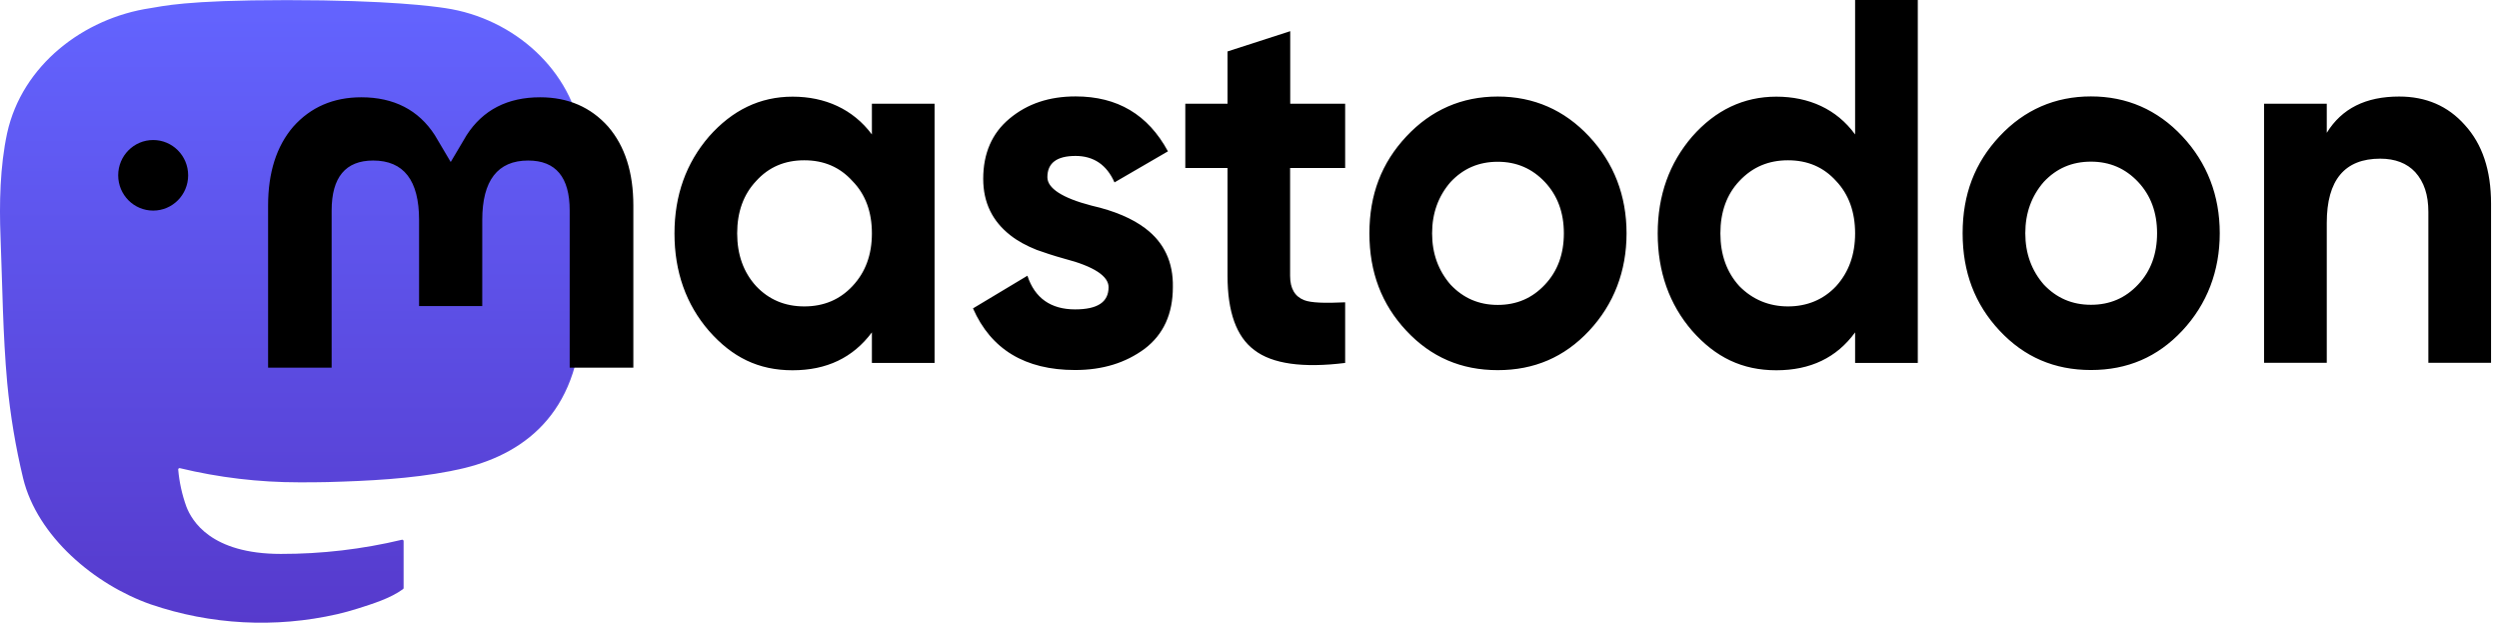
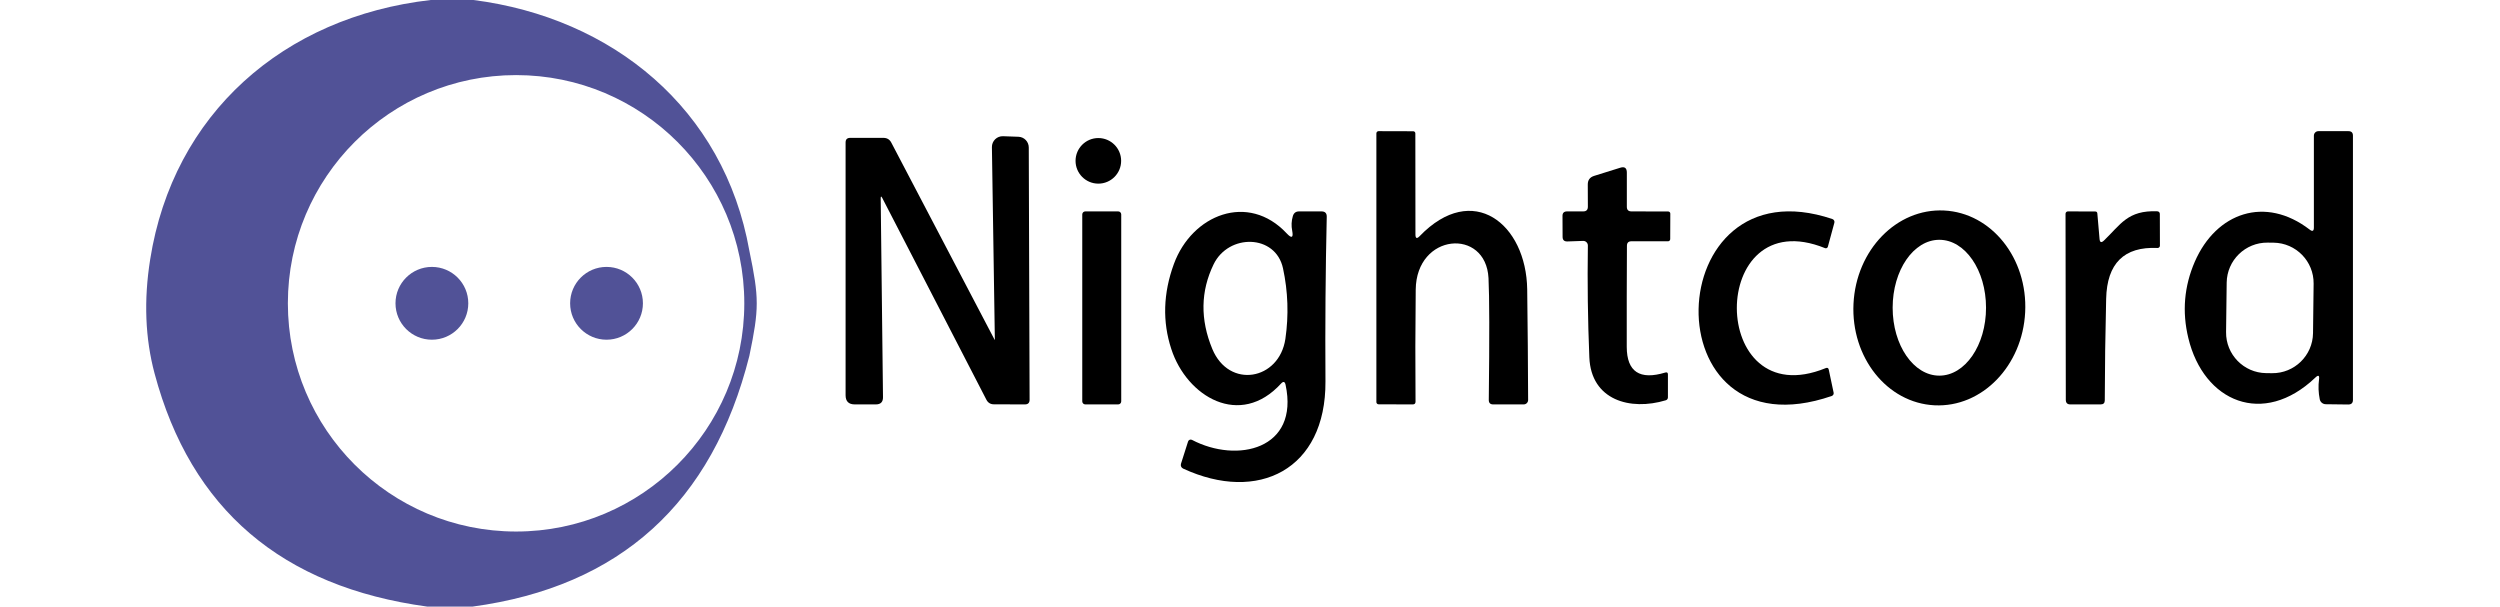
- <svg xmlns="http://www.w3.org/2000/svg" xmlns:xlink="http://www.w3.org/1999/xlink" width="261" height="66" viewBox="0 0 261 66" fill="none">
+ <svg xmlns="http://www.w3.org/2000/svg" xmlns:xlink="http://www.w3.org/1999/xlink" width="272" height="66" viewBox="0.00 0.00 272.00 66.00" fill="none">
+   <style>
+   .logo-icon { fill: #515297; }
+   @media (prefers-color-scheme: dark) {
+     .logo-icon { fill: #c291f2; }
+   }
+   [data-color-scheme="dark"] .logo-icon,
+   [data-color-scheme="dark"] ~ * .logo-icon { fill: #c291f2; }
+   [data-color-scheme="light"] .logo-icon,
+   [data-color-scheme="light"] ~ * .logo-icon { fill: #515297; }
+ </style>
  <symbol id="logo-symbol-wordmark">
-     <path d="M60.754 14.403C59.814 7.419 53.727 1.916 46.512 0.849C45.294 0.669 40.682 0.013 29.997 0.013H29.918C19.23 0.013 16.937 0.669 15.72 0.849C8.705 1.886 2.299 6.832 0.745 13.898C-0.003 17.378 -0.083 21.237 0.056 24.776C0.254 29.851 0.293 34.918 0.753 39.973C1.072 43.331 1.628 46.661 2.417 49.941C3.894 55.997 9.875 61.037 15.734 63.093C22.008 65.237 28.754 65.593 35.218 64.121C35.929 63.956 36.632 63.764 37.325 63.545C38.897 63.046 40.738 62.487 42.091 61.507C42.11 61.493 42.125 61.475 42.136 61.455C42.147 61.434 42.153 61.412 42.153 61.389V56.49C42.153 56.469 42.148 56.447 42.138 56.428C42.129 56.409 42.115 56.392 42.098 56.379C42.081 56.365 42.061 56.356 42.04 56.351C42.019 56.346 41.997 56.347 41.976 56.351C37.834 57.341 33.59 57.836 29.332 57.829C22.005 57.829 20.034 54.351 19.469 52.904C19.016 51.653 18.727 50.348 18.612 49.022C18.611 49 18.615 48.977 18.624 48.957C18.633 48.937 18.647 48.919 18.664 48.904C18.682 48.89 18.702 48.88 18.724 48.876C18.745 48.871 18.768 48.871 18.79 48.877C22.862 49.859 27.037 50.355 31.227 50.354C32.234 50.354 33.239 50.354 34.246 50.328C38.46 50.209 42.901 49.994 47.047 49.184C47.15 49.164 47.253 49.146 47.342 49.119C53.881 47.864 60.104 43.923 60.736 33.943C60.76 33.55 60.819 29.828 60.819 29.42C60.822 28.035 61.265 19.591 60.754 14.403Z" fill="url(#paint0_linear_89_11)" />
-     <path d="M12.344 18.303C12.344 16.267 13.978 14.619 15.997 14.619C18.016 14.619 19.65 16.267 19.65 18.303C19.65 20.34 18.016 21.987 15.997 21.987C13.978 21.987 12.344 20.34 12.344 18.303Z" fill="currentColor" />
-     <path d="M66.148 21.468V38.384H59.499V21.974C59.499 18.511 58.058 16.76 55.164 16.76C51.975 16.76 50.367 18.848 50.367 22.96V31.95H43.769V22.96C43.769 18.835 42.174 16.76 38.971 16.76C36.09 16.76 34.637 18.511 34.637 21.974V38.384H28V21.468C28 18.018 28.875 15.268 30.624 13.231C32.437 11.195 34.804 10.157 37.736 10.157C41.132 10.157 43.717 11.48 45.415 14.114L47.074 16.915L48.733 14.114C50.431 11.48 53.004 10.157 56.412 10.157C59.344 10.157 61.711 11.195 63.525 13.231C65.274 15.268 66.148 18.005 66.148 21.468ZM89.03 29.874C90.406 28.409 91.062 26.579 91.062 24.361C91.062 22.143 90.406 20.301 89.03 18.9C87.705 17.434 86.033 16.734 84.001 16.734C81.969 16.734 80.296 17.434 78.972 18.9C77.647 20.301 76.991 22.143 76.991 24.361C76.991 26.579 77.647 28.422 78.972 29.874C80.296 31.275 81.969 31.989 84.001 31.989C86.033 31.989 87.705 31.288 89.03 29.874ZM91.062 10.832H97.609V37.891H91.062V34.7C89.081 37.346 86.342 38.656 82.779 38.656C79.216 38.656 76.477 37.307 74.046 34.544C71.653 31.781 70.444 28.37 70.444 24.374C70.444 20.379 71.666 17.019 74.046 14.256C76.489 11.493 79.383 10.092 82.779 10.092C86.174 10.092 89.081 11.389 91.062 14.036V10.845V10.832ZM119.654 23.868C121.583 25.334 122.548 27.384 122.496 29.978C122.496 32.741 121.532 34.907 119.551 36.412C117.57 37.878 115.178 38.63 112.284 38.63C107.049 38.63 103.499 36.464 101.621 32.196L107.306 28.785C108.065 31.107 109.737 32.3 112.284 32.3C114.625 32.3 115.782 31.548 115.782 29.978C115.782 28.837 114.265 27.812 111.165 27.008C109.995 26.683 109.03 26.359 108.271 26.087C107.204 25.659 106.29 25.166 105.532 24.569C103.654 23.103 102.689 21.157 102.689 18.667C102.689 16.02 103.602 13.906 105.429 12.388C107.306 10.819 109.596 10.066 112.335 10.066C116.709 10.066 119.898 11.96 121.982 15.8L116.4 19.043C115.59 17.201 114.213 16.28 112.335 16.28C110.355 16.28 109.39 17.032 109.39 18.498C109.39 19.64 110.908 20.664 114.008 21.468C116.4 22.013 118.278 22.818 119.641 23.855L119.654 23.868ZM140.477 17.538H134.741V28.798C134.741 30.147 135.255 30.964 136.22 31.34C136.927 31.613 138.355 31.665 140.49 31.561V37.891C136.079 38.436 132.876 37.995 130.998 36.542C129.12 35.141 128.207 32.534 128.207 28.811V17.538H123.795V10.832H128.207V5.37L134.754 3.256V10.832H140.49V17.538H140.477ZM161.352 29.719C162.677 28.318 163.333 26.528 163.333 24.361C163.333 22.195 162.677 20.418 161.352 19.004C160.027 17.603 158.407 16.889 156.426 16.889C154.445 16.889 152.825 17.59 151.5 19.004C150.227 20.47 149.571 22.247 149.571 24.361C149.571 26.476 150.227 28.253 151.5 29.719C152.825 31.12 154.445 31.833 156.426 31.833C158.407 31.833 160.027 31.133 161.352 29.719ZM146.883 34.531C144.297 31.768 143.024 28.422 143.024 24.361C143.024 20.301 144.297 17.006 146.883 14.243C149.468 11.48 152.67 10.079 156.426 10.079C160.182 10.079 163.384 11.48 165.97 14.243C168.555 17.006 169.88 20.418 169.88 24.361C169.88 28.305 168.555 31.768 165.97 34.531C163.384 37.294 160.233 38.643 156.426 38.643C152.619 38.643 149.468 37.294 146.883 34.531ZM191.771 29.874C193.095 28.409 193.751 26.579 193.751 24.361C193.751 22.143 193.095 20.301 191.771 18.9C190.446 17.434 188.774 16.734 186.742 16.734C184.709 16.734 183.037 17.434 181.661 18.9C180.336 20.301 179.68 22.143 179.68 24.361C179.68 26.579 180.336 28.422 181.661 29.874C183.037 31.275 184.761 31.989 186.742 31.989C188.722 31.989 190.446 31.288 191.771 29.874ZM193.751 0H200.298V37.891H193.751V34.7C191.822 37.346 189.082 38.656 185.52 38.656C181.957 38.656 179.179 37.307 176.735 34.544C174.343 31.781 173.134 28.37 173.134 24.374C173.134 20.379 174.356 17.019 176.735 14.256C179.166 11.493 182.111 10.092 185.52 10.092C188.928 10.092 191.822 11.389 193.751 14.036V0.013V0ZM223.308 29.706C224.633 28.305 225.289 26.515 225.289 24.348C225.289 22.182 224.633 20.405 223.308 18.991C221.983 17.59 220.363 16.877 218.382 16.877C216.401 16.877 214.78 17.577 213.456 18.991C212.182 20.457 211.526 22.234 211.526 24.348C211.526 26.463 212.182 28.24 213.456 29.706C214.78 31.107 216.401 31.82 218.382 31.82C220.363 31.82 221.983 31.12 223.308 29.706ZM208.838 34.518C206.253 31.755 204.98 28.409 204.98 24.348C204.98 20.288 206.253 16.993 208.838 14.23C211.424 11.467 214.626 10.066 218.382 10.066C222.137 10.066 225.34 11.467 227.925 14.23C230.511 16.993 231.835 20.405 231.835 24.348C231.835 28.292 230.511 31.755 227.925 34.518C225.34 37.281 222.189 38.63 218.382 38.63C214.575 38.63 211.424 37.281 208.838 34.518ZM260.17 21.261V37.878H253.623V22.13C253.623 20.34 253.173 18.991 252.247 17.966C251.385 17.045 250.164 16.565 248.594 16.565C244.89 16.565 243.012 18.783 243.012 23.272V37.878H236.466V10.832H243.012V13.867C244.581 11.325 247.077 10.079 250.575 10.079C253.366 10.079 255.656 11.052 257.431 13.05C259.257 15.047 260.17 17.759 260.17 21.274" fill="currentColor" />
-     <defs>
-       <linearGradient id="paint0_linear_89_11" x1="30.5" y1="0.013" x2="30.5" y2="65.013" gradientUnits="userSpaceOnUse">
-         <stop stop-color="#6364FF" />
-         <stop offset="1" stop-color="#563ACC" />
-       </linearGradient>
-     </defs>
+     <path class="logo-icon" d="   M 46.86 0.00   L 51.51 0.00   C 66.63 1.94 78.78 11.80 81.53 27.28   C 82.60 32.43 82.60 33.57 81.53 38.72   Q 75.49 62.74 51.40 66.00   L 46.50 66.00   Q 22.73 62.77 16.82 40.64   Q 15.28 34.89 16.34 28.22   C 18.84 12.39 30.83 1.84 46.86 0.00   Z   M 80.98 33.00   A 24.83 24.83 0.0 0 0 56.15 8.17   A 24.83 24.83 0.0 0 0 31.32 33.00   A 24.83 24.83 0.0 0 0 56.15 57.83   A 24.83 24.83 0.0 0 0 80.98 33.00   Z" />
+     <path fill="currentColor" d="   M 154.46 25.69   C 160.24 19.70 166.06 24.35 166.16 31.49   Q 166.24 37.73 166.26 43.52   A 0.48 0.48 0.0 0 1 165.79 44.00   L 162.46 44.00   Q 161.98 44.00 161.98 43.52   Q 162.10 33.22 161.95 30.26   C 161.67 24.76 154.09 25.34 154.03 31.52   Q 153.96 37.74 154.01 43.70   Q 154.01 44.00 153.71 44.00   L 150.00 43.99   A 0.25 0.24 0.0 0 1 149.75 43.75   L 149.75 14.51   A 0.24 0.24 0.0 0 1 149.99 14.27   L 153.76 14.28   A 0.23 0.23 0.0 0 1 153.99 14.51   L 154.00 25.50   Q 154.00 26.17 154.46 25.69   Z" />
+     <path fill="currentColor" d="   M 251.91 41.08   C 246.24 46.49 239.76 43.73 238.09 36.78   Q 237.05 32.49 238.80 28.46   C 241.13 23.13 246.45 21.26 251.29 24.98   Q 251.75 25.34 251.75 24.75   L 251.75 14.76   A 0.49 0.49 0.0 0 1 252.24 14.27   L 255.51 14.27   Q 256.00 14.27 256.00 14.76   L 256.00 43.51   Q 256.00 44.01 255.49 44.01   L 253.04 43.98   A 0.68 0.67 -5.3 0 1 252.39 43.45   Q 252.17 42.36 252.31 41.28   Q 252.40 40.61 251.91 41.08   Z   M 251.722 30.868   A 4.41 4.41 0.0 0 0 247.367 26.404   L 246.727 26.397   A 4.41 4.41 0.0 0 0 242.263 30.752   L 242.197 36.132   A 4.41 4.41 0.0 0 0 246.553 40.596   L 247.193 40.603   A 4.41 4.41 0.0 0 0 251.657 36.248   L 251.722 30.868   Z" />
+     <path fill="currentColor" d="   M 108.24 36.95   L 107.92 16.01   A 1.17 1.17 0.0 0 1 109.13 14.82   L 110.80 14.88   A 1.17 1.16 -89.2 0 1 111.93 16.05   L 112.02 43.49   Q 112.02 44.00 111.51 44.00   L 108.14 43.99   Q 107.58 43.99 107.32 43.49   L 95.99 21.54   Q 95.82 21.21 95.82 21.58   L 96.07 43.21   Q 96.08 44.00 95.29 44.00   L 93.00 44.00   Q 92.00 44.00 92.00 43.00   L 92.00 15.50   Q 92.00 15.00 92.50 15.00   L 96.12 15.00   Q 96.70 15.00 96.97 15.51   L 108.21 36.96   Q 108.24 37.01 108.24 36.95   Z" />
+     <circle fill="currentColor" cx="119.50" cy="17.50" r="2.48" />
+     <path fill="currentColor" d="   M 177.50 23.00   L 181.50 23.01   A 0.23 0.23 0.0 0 1 181.73 23.25   L 181.72 26.01   A 0.24 0.23 -90.0 0 1 181.49 26.25   L 177.50 26.25   Q 177.01 26.25 177.01 26.74   Q 176.98 32.27 176.99 37.75   Q 177.01 41.80 181.19 40.53   Q 181.47 40.45 181.47 40.74   L 181.47 43.24   A 0.32 0.32 0.0 0 1 181.24 43.55   C 177.37 44.72 173.11 43.54 172.92 38.88   Q 172.67 32.79 172.76 26.72   A 0.50 0.50 0.0 0 0 172.25 26.21   L 170.52 26.27   Q 170.01 26.28 170.01 25.77   L 170.00 23.50   Q 169.99 23.00 170.50 23.00   L 172.26 23.00   Q 172.76 23.00 172.76 22.49   L 172.75 20.09   Q 172.74 19.36 173.43 19.14   L 176.28 18.25   Q 177.00 18.02 177.00 18.78   L 177.00 22.50   Q 177.00 23.00 177.50 23.00   Z" />
+     <rect fill="currentColor" x="117.75" y="23.00" width="4.24" height="21.00" rx="0.33" />
+     <path fill="currentColor" d="   M 140.59 25.10   Q 140.43 24.30 140.66 23.52   Q 140.81 23.00 141.34 23.00   L 143.78 23.00   Q 144.36 23.00 144.35 23.58   Q 144.15 32.35 144.21 41.50   C 144.27 51.11 136.87 54.76 128.72 50.98   A 0.43 0.43 0.0 0 1 128.49 50.46   L 129.26 48.04   A 0.30 0.30 0.0 0 1 129.69 47.86   C 134.60 50.44 141.38 48.90 139.87 41.86   Q 139.75 41.33 139.38 41.73   C 134.92 46.62 129.13 43.17 127.44 37.98   Q 125.97 33.50 127.72 28.72   C 129.69 23.35 135.80 20.90 140.00 25.40   Q 140.81 26.26 140.59 25.10   Z   M 139.59 29.19   C 138.78 25.46 133.67 25.40 132.04 28.76   Q 129.91 33.16 131.90 37.97   C 133.72 42.35 139.18 41.37 139.85 36.87   Q 140.41 32.99 139.59 29.19   Z" />
+     <path fill="currentColor" d="   M 198.57 27.00   C 185.73 21.80 185.78 45.30 198.64 40.05   Q 198.91 39.94 198.97 40.22   L 199.50 42.73   A 0.31 0.31 0.0 0 1 199.30 43.08   C 179.50 49.91 180.43 17.46 199.36 23.83   A 0.34 0.33 16.7 0 1 199.58 24.23   L 198.87 26.85   A 0.23 0.23 0.0 0 1 198.57 27.00   Z" />
+     <path fill="currentColor" d="   M 210.482 44.097   A 10.61 9.35 92.8 0 1 201.661 33.043   A 10.61 9.35 92.8 0 1 211.518 22.903   A 10.61 9.35 92.8 0 1 220.339 33.957   A 10.61 9.35 92.8 0 1 210.482 44.097   Z   M 211 40.87   A 7.39 5.08 90.0 0 0 216.08 33.48   A 7.39 5.08 90.0 0 0 211 26.09   A 7.39 5.08 90.0 0 0 205.92 33.48   A 7.39 5.08 90.0 0 0 211 40.87   Z" />
+     <path fill="currentColor" d="   M 228.91 26.17   C 230.72 24.44 231.48 22.85 234.73 22.99   A 0.28 0.28 0.0 0 1 234.99 23.27   L 235.00 26.73   A 0.25 0.25 0.0 0 1 234.73 26.98   Q 229.28 26.73 229.15 32.51   Q 229.01 38.23 229.00 43.56   Q 229.00 44.00 228.55 44.00   L 225.25 44.00   Q 224.76 44.00 224.76 43.50   L 224.73 23.26   A 0.26 0.26 0.0 0 1 224.99 23.00   L 227.96 23.01   Q 228.17 23.01 228.19 23.22   L 228.43 25.99   Q 228.48 26.58 228.91 26.17   Z" />
+     <circle class="logo-icon" cx="46.99" cy="33.00" r="3.96" />
+     <circle class="logo-icon" cx="65.99" cy="33.00" r="3.96" />
  </symbol>
  <use xlink:href="#logo-symbol-wordmark" />
</svg>
